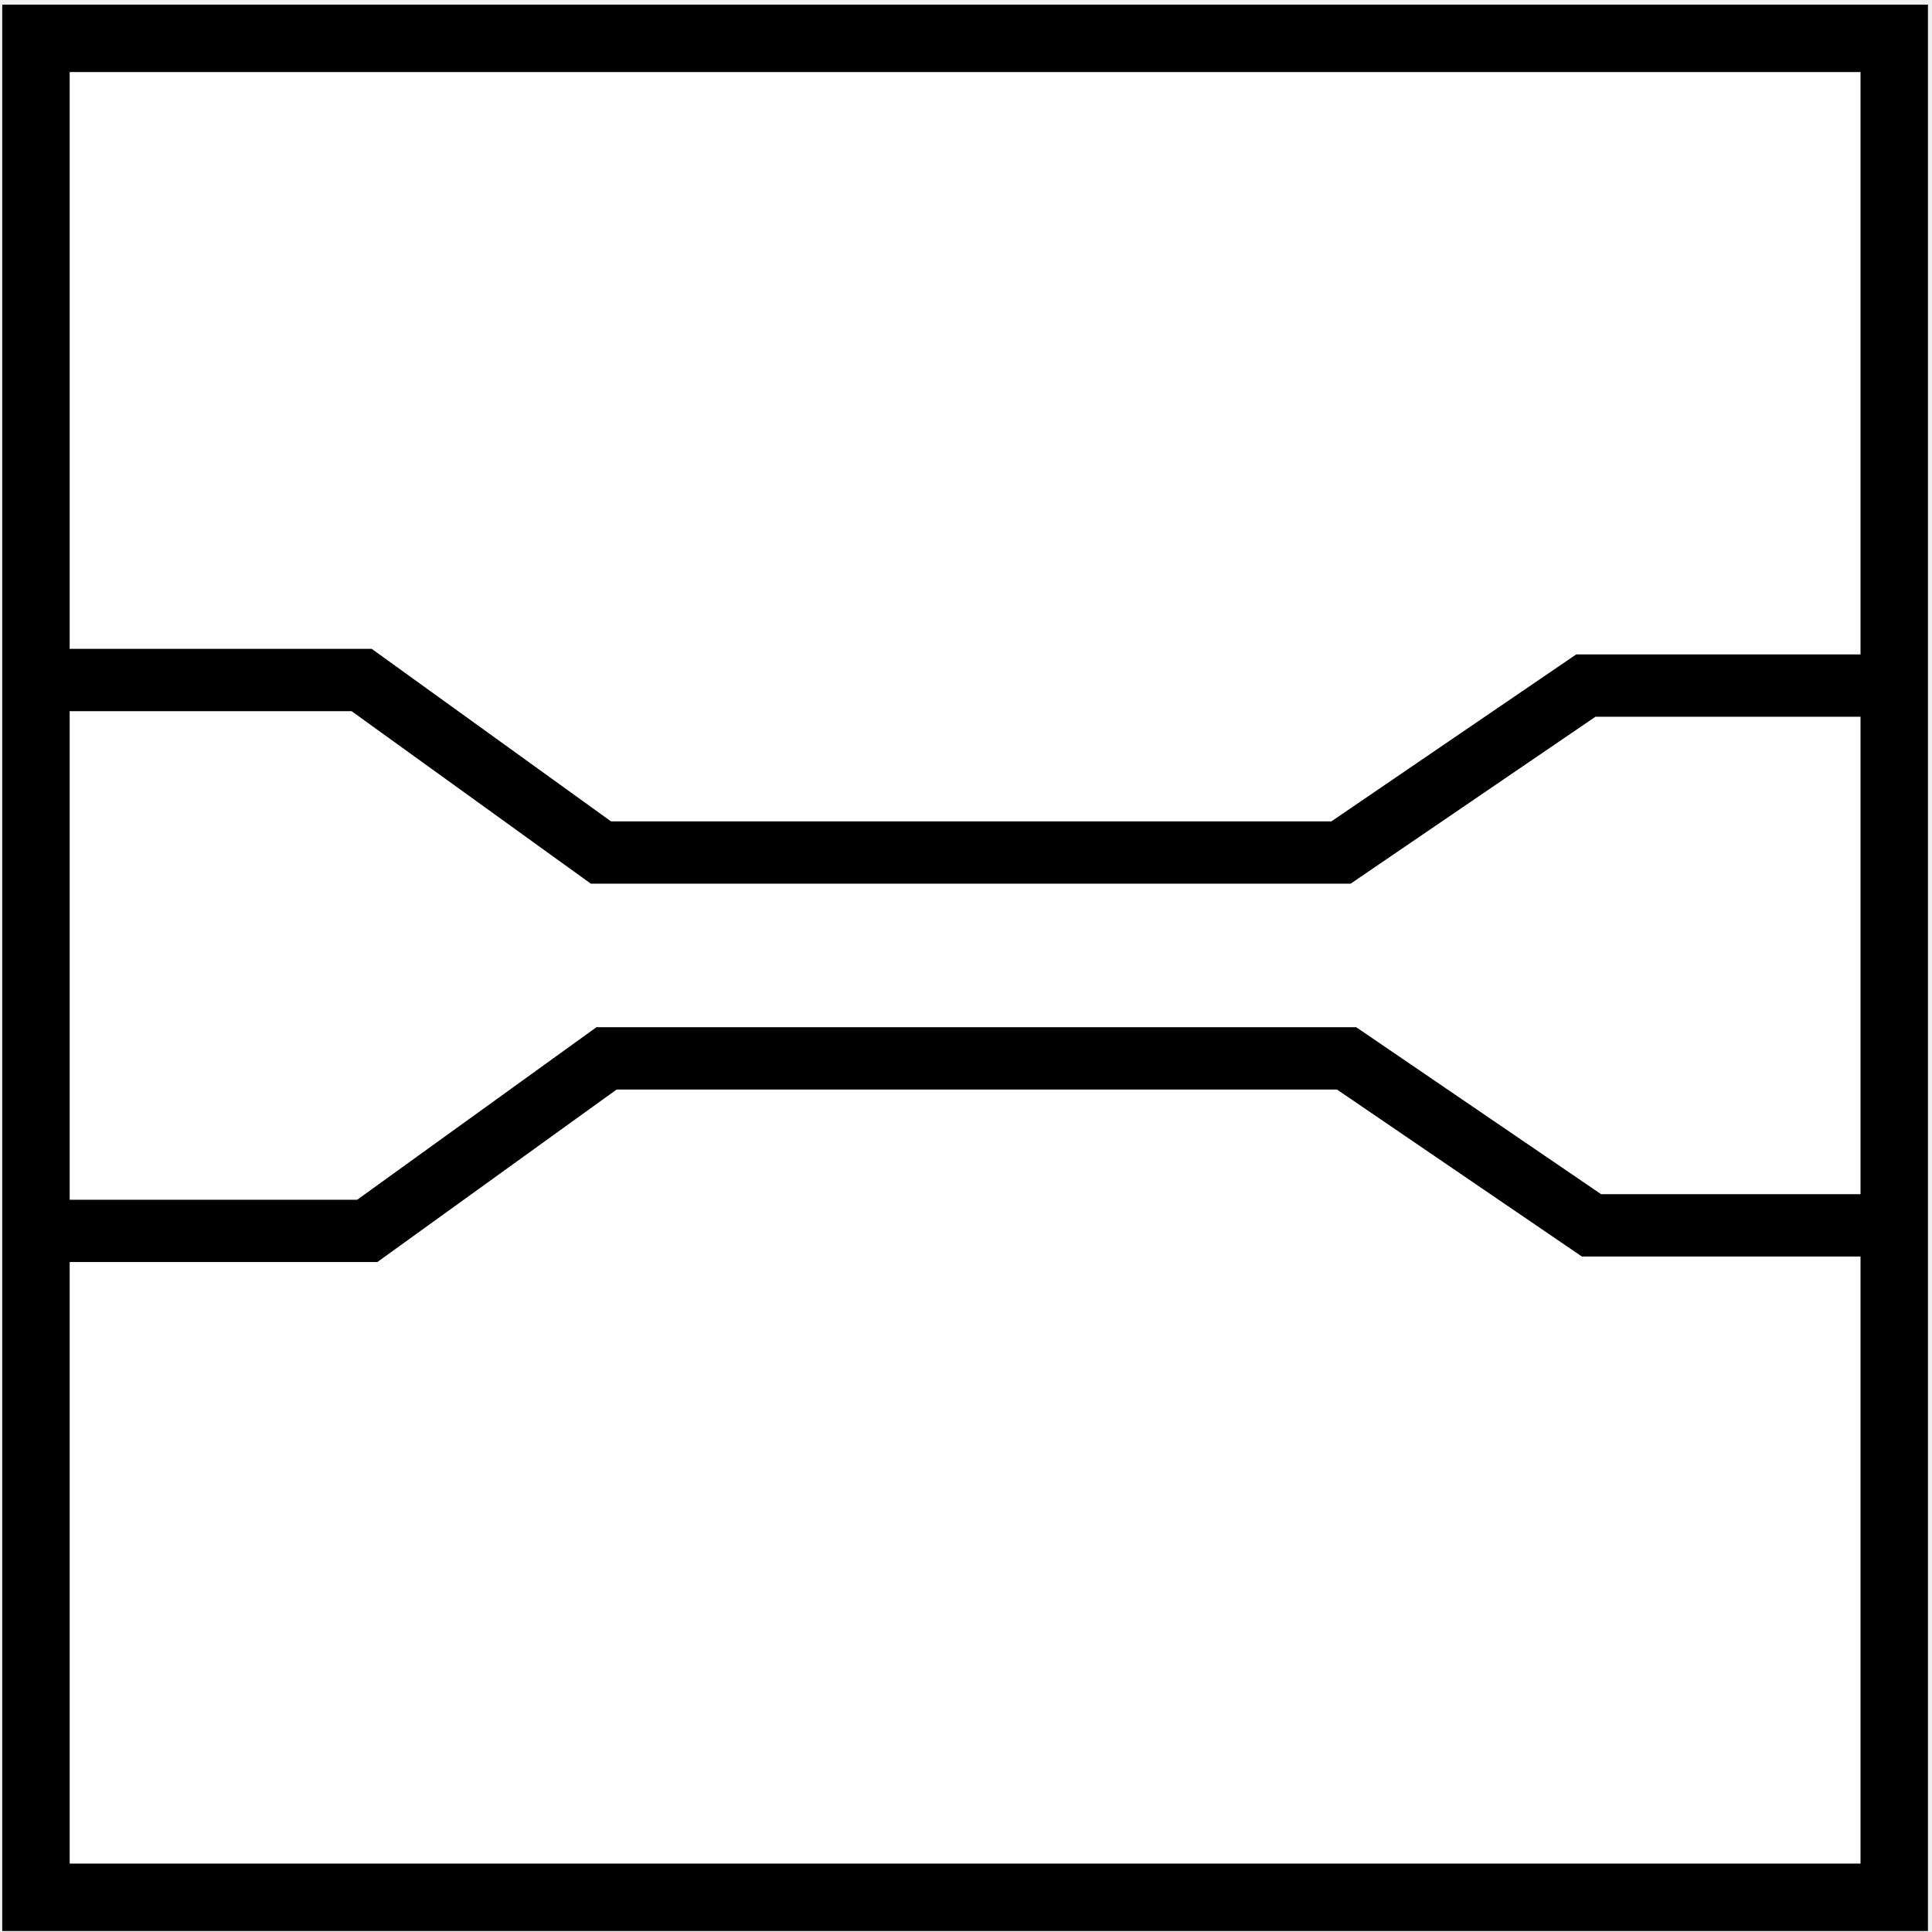
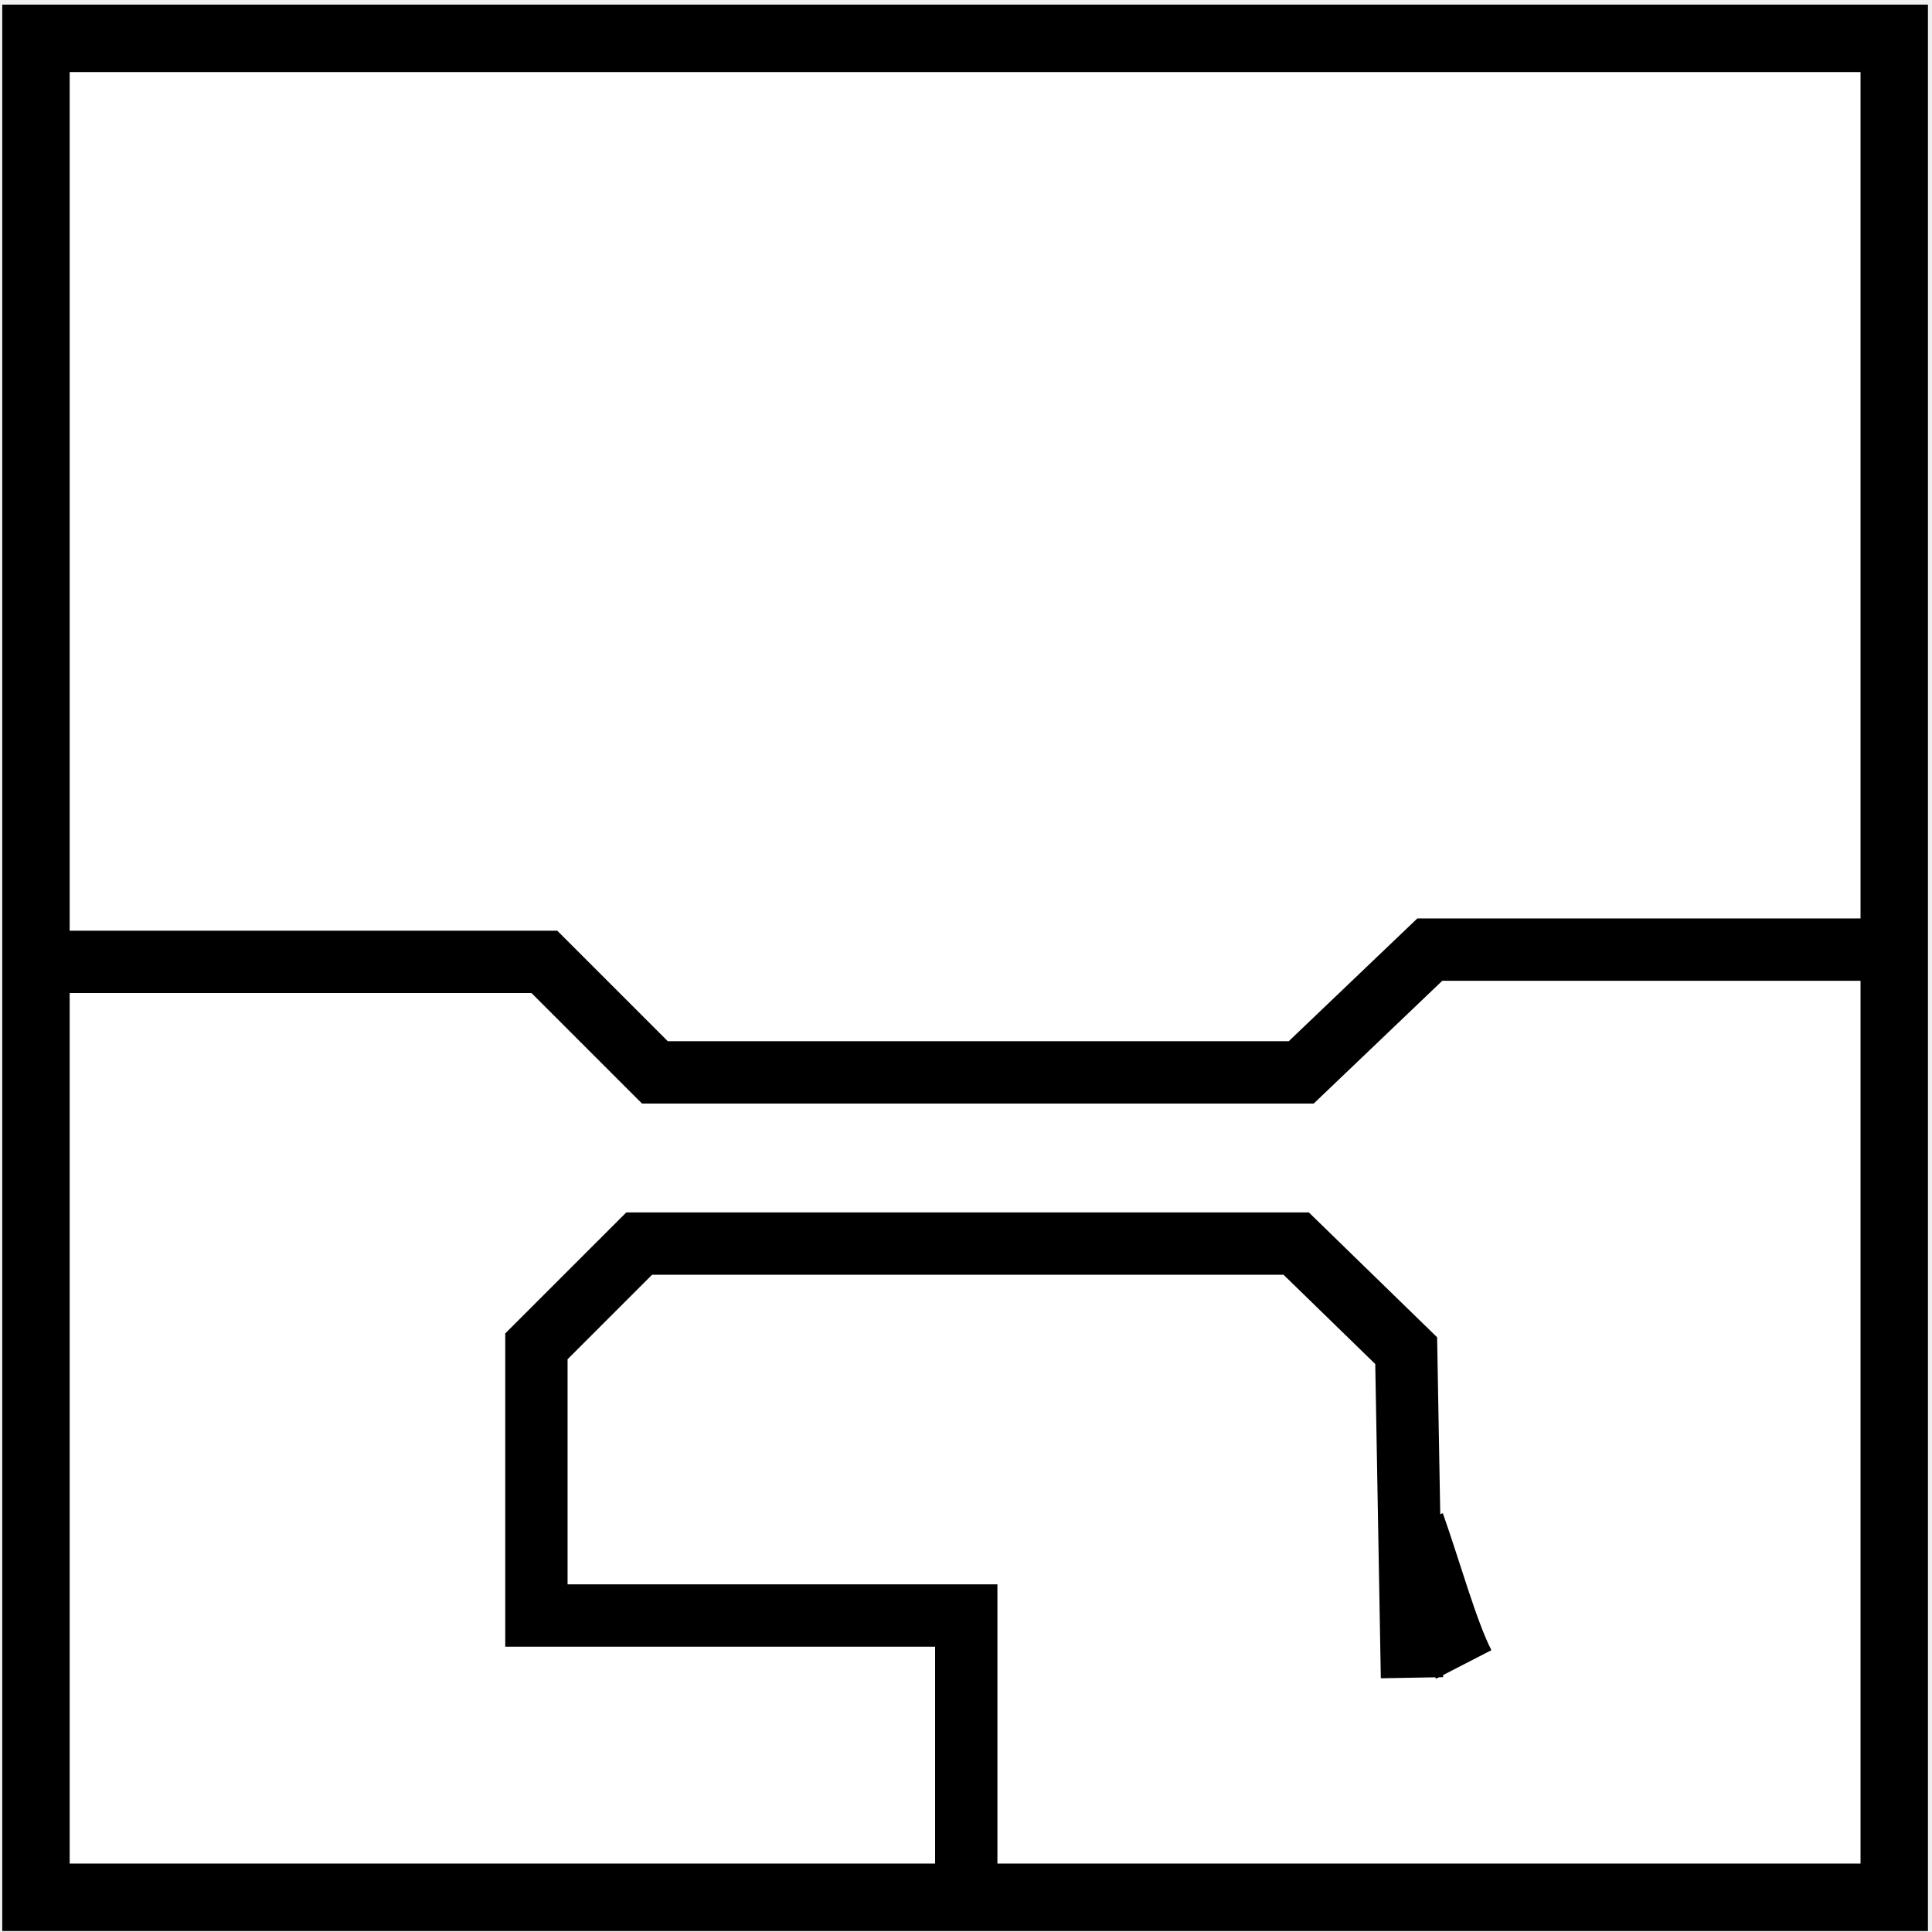
<svg xmlns="http://www.w3.org/2000/svg" width="31" height="31" viewBox="0 0 31 31" id="svg2" version="1.1">
  <defs id="defs4">
    <symbol id="symbol9181">
      <circle style="fill:none;fill-rule:evenodd;stroke:#000000;stroke-width:3;stroke-linecap:butt;stroke-linejoin:miter;stroke-miterlimit:4;stroke-dasharray:none;stroke-opacity:1" id="path3336" cx="204.643" cy="322.005" r="64.643" />
      <path style="fill:none;fill-rule:evenodd;stroke:#000000;stroke-width:3;stroke-linecap:butt;stroke-linejoin:miter;stroke-miterlimit:4;stroke-dasharray:none;stroke-opacity:1" d="m 151.204,327.066 c 0,0 16.52,-30.679 28.91,-30.679 17.11,0 35.399,48.379 53.689,48.379 12.98,0 27.14,-25.37 27.14,-25.37" id="path4138" />
    </symbol>
    <symbol id="Connector">
      <circle cx="75" cy="75" r="20" style="stroke-width:2" id="circle6200" />
    </symbol>
    <symbol id="LogicalAnd">
      <circle cx="75" cy="75" r="20" style="stroke-width:2" id="circle6304" />
      <path d="M 61,61 89,89" style="stroke-width:2" id="path6306" />
      <path d="M 61,89 89,61" style="stroke-width:2" id="path6308" />
    </symbol>
    <clipPath id="clipEmfPath1" clipPathUnits="userSpaceOnUse">
      <path id="path8206" d="m 0,0 51.673,0 0,51.673 L 0,51.673 0,0 0,0 Z" />
    </clipPath>
    <clipPath id="clipEmfPath2" clipPathUnits="userSpaceOnUse">
      <path id="path8209" d="m 0,0 0,51.674 51.674,0 L 51.674,0 0,0 Z" />
    </clipPath>
    <pattern y="0" x="0" height="6" width="6" patternUnits="userSpaceOnUse" id="EMFhbasepattern" />
  </defs>
  <rect y="0.328" x="0.328" height="30.081" width="30.081" id="rect8255" style="fill:#ffffff;stroke:none;stroke-width:1;stroke-miterlimit:4;stroke-dasharray:none" />
  <g id="layer1" transform="translate(-308.8929,648.9592)">
    <rect style="fill:none;stroke:#000000;stroke-width:1.082;stroke-miterlimit:4;stroke-dasharray:none" id="rect9969" width="29.817" height="29.828" x="309.47" y="-648.344" />
-     <path style="fill:none;fill-rule:evenodd;stroke:#000000;stroke-width:1px;stroke-linecap:butt;stroke-linejoin:miter;stroke-opacity:1" d="m 309.696,-638.048 5,0 3.839,2.768 11.875,0 3.929,-2.679 4.911,0" id="path8652" />
-     <path id="path8654" d="m 309.786,-629.209 5,0 3.839,-2.768 11.875,0 3.929,2.679 4.911,0" style="fill:none;fill-rule:evenodd;stroke:#000000;stroke-width:1px;stroke-linecap:butt;stroke-linejoin:miter;stroke-opacity:1" />
  </g>
+   <path style="fill:none;fill-rule:evenodd;stroke:#000000;stroke-width:1px;stroke-linecap:butt;stroke-linejoin:miter;stroke-opacity:1" d="m 0.525,15.434 8.21,0 1.773,1.773 10.371,0 2.063,-1.97 7.27,0" id="path3363" />
+   <path style="fill:none;fill-rule:evenodd;stroke:#000000;stroke-width:1px;stroke-linecap:butt;stroke-linejoin:miter;stroke-opacity:1" d="m 22.656,26.92 -0.093,-5.248 -1.765,-1.718 -10.542,0 -1.649,1.649 0,4.319 6.897,0 0,4.297" id="path3365" />
+   <path style="fill:none;fill-rule:evenodd;stroke:#000000;stroke-width:1px;stroke-linecap:butt;stroke-linejoin:miter;stroke-opacity:1" d="M 23.486,26.707 C 23.217,26.185 22.948,25.203 22.68,24.448" id="path3367" />
</svg>
